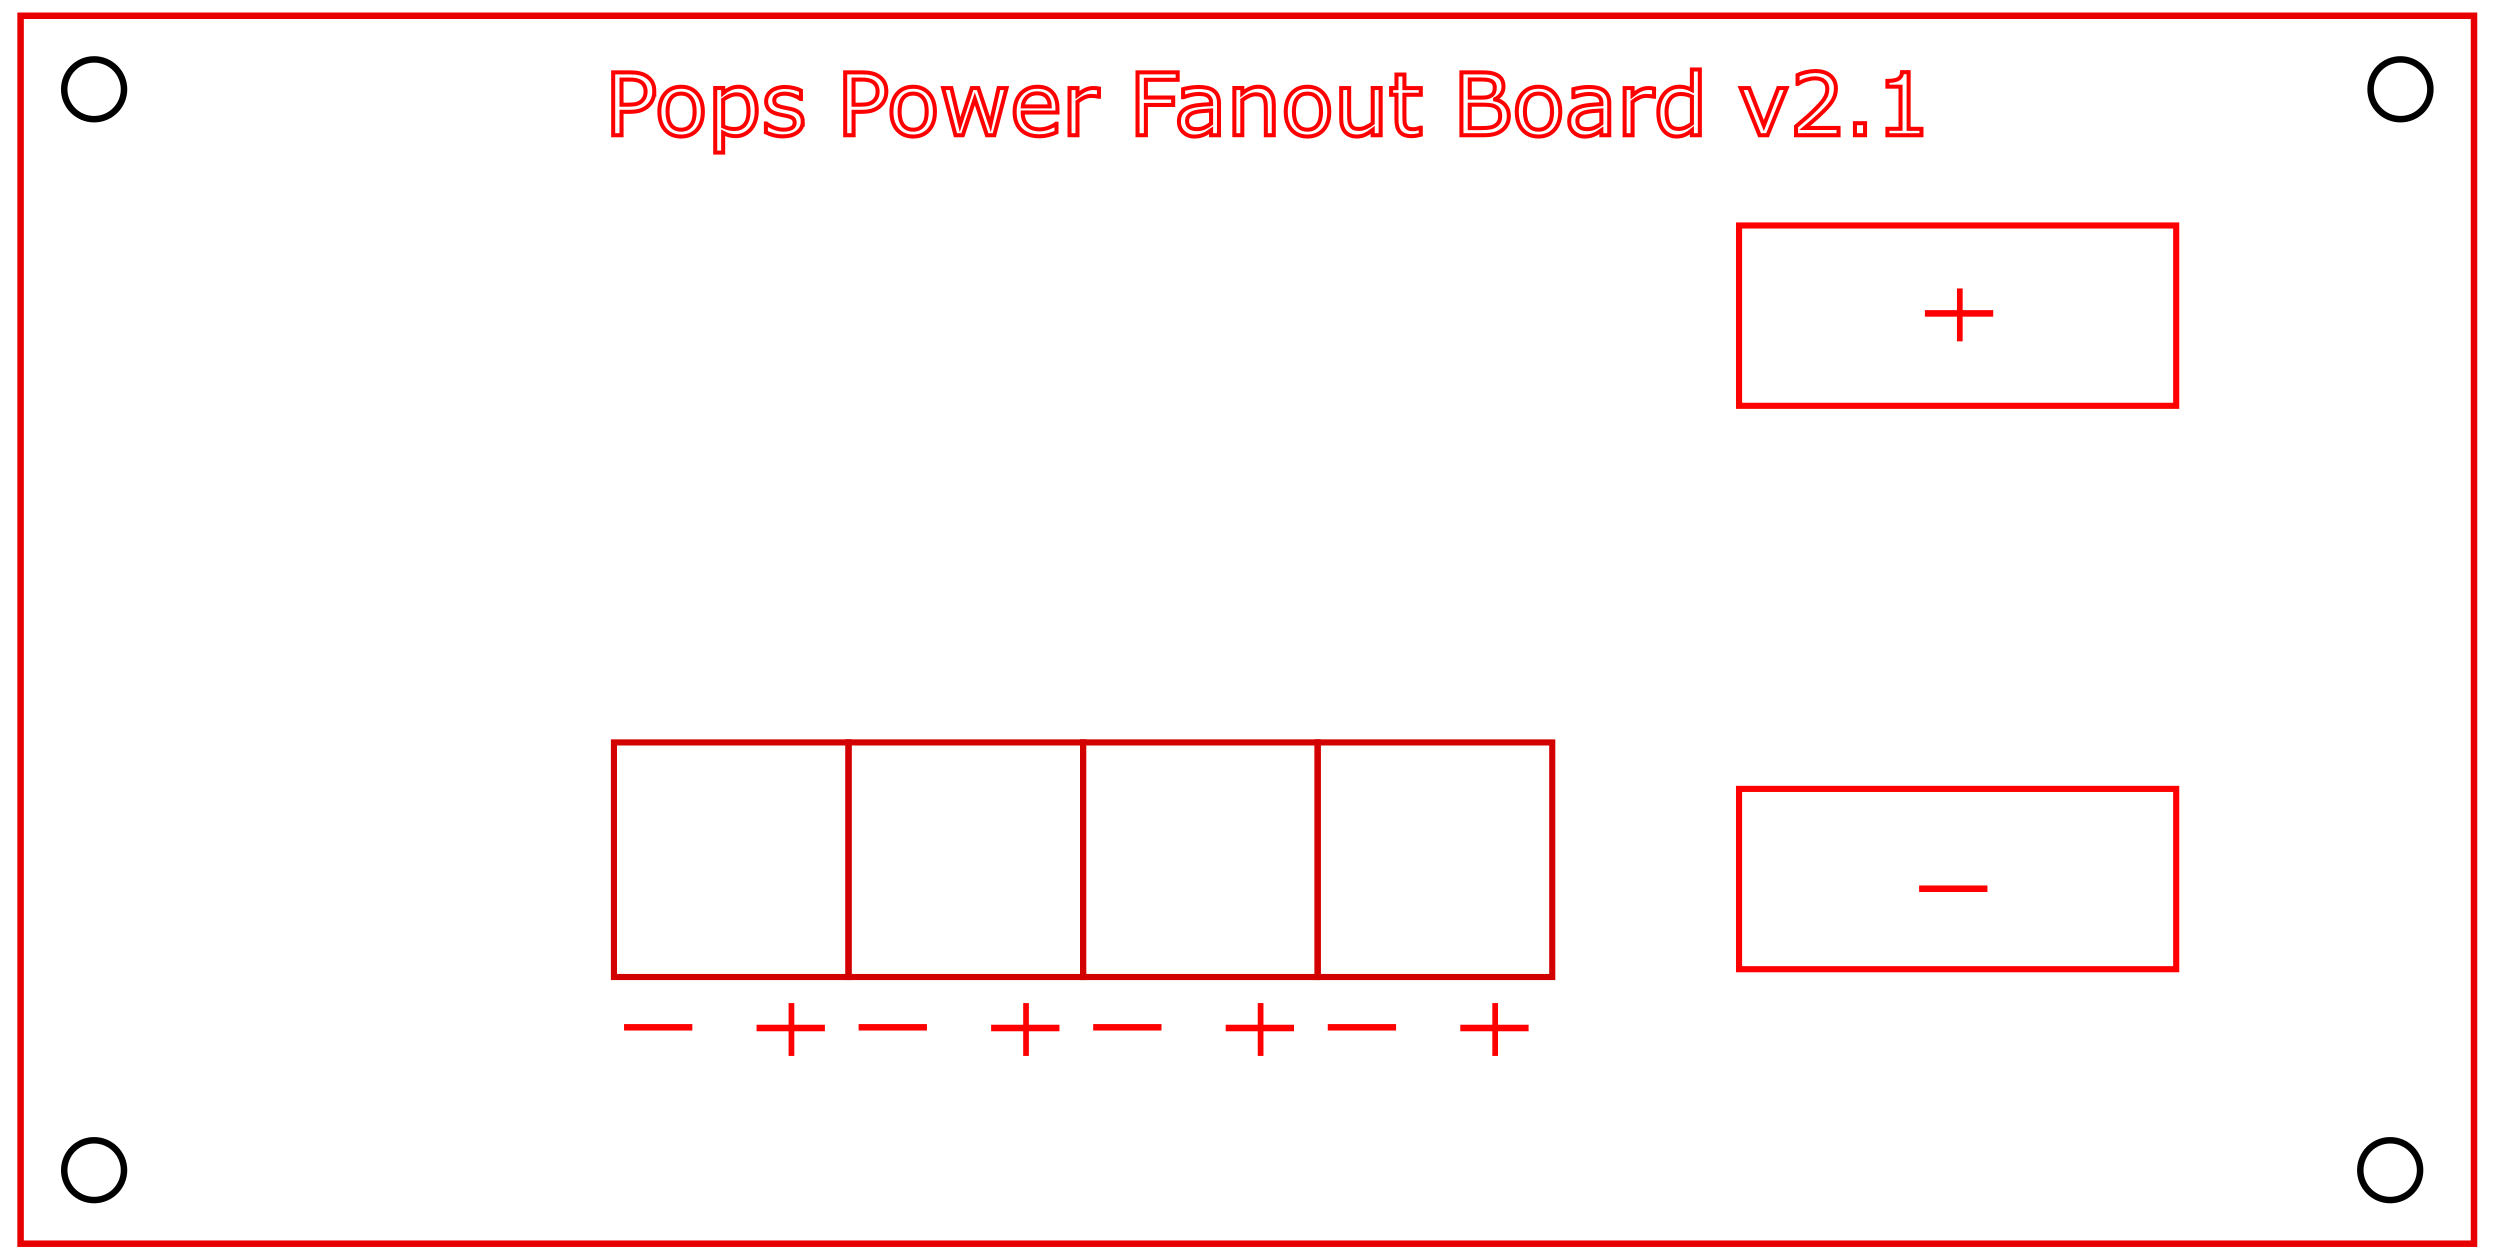
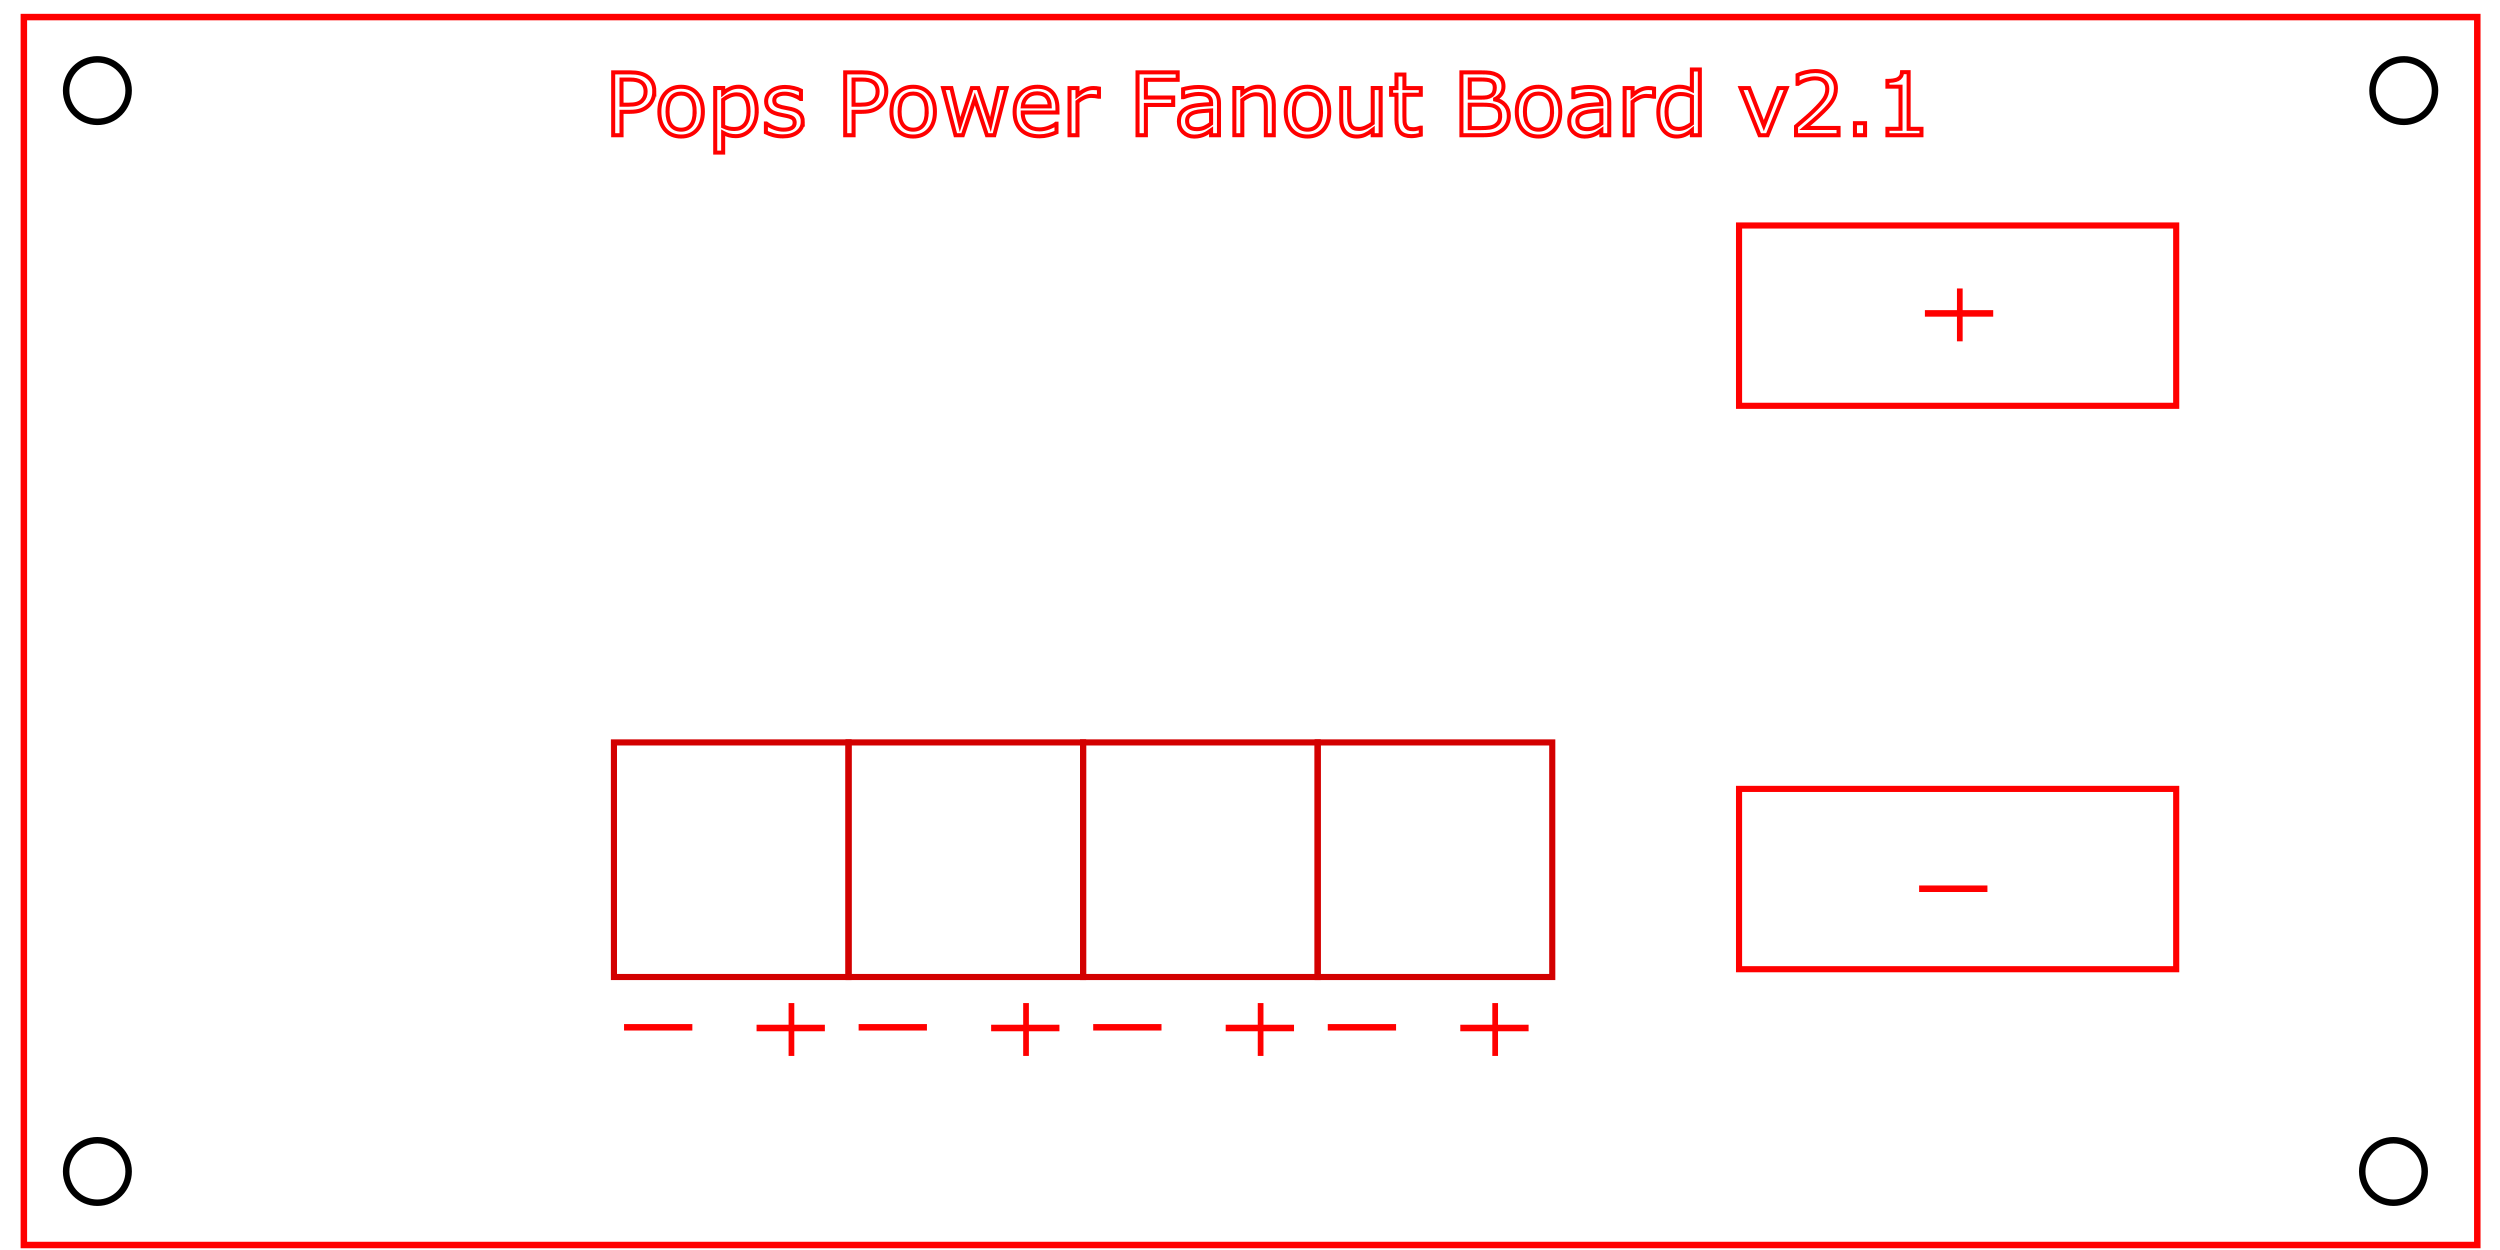
<svg xmlns="http://www.w3.org/2000/svg" width="102mm" height="51mm" viewBox="0 0 102 51" version="1.1" id="svg8">
  <defs id="defs2">
    <marker style="overflow:visible" refY="0" refX="0" orient="auto" id="DistanceX">
      <path id="path4487" style="stroke:#000000;stroke-width:0.5" d="M 3,-3 -3,3 M 0,-5 V 5" />
    </marker>
    <pattern y="0" x="0" width="8" patternUnits="userSpaceOnUse" id="Hatch" height="8">
      <path id="path4490" stroke-width="0.25" stroke="#000000" linecap="square" d="M8 4 l-4,4" />
      <path id="path4492" stroke-width="0.25" stroke="#000000" linecap="square" d="M6 2 l-4,4" />
      <path id="path4494" stroke-width="0.25" stroke="#000000" linecap="square" d="M4 0 l-4,4" />
    </pattern>
    <symbol id="*MODEL_SPACE" />
    <symbol id="*PAPER_SPACE" />
+     <marker style="overflow:visible" refY="0.0" refX="0.0" orient="auto" id="DistanceX-5">
+       <path id="path8900" style="stroke:#000000; stroke-width:0.5" d="M 3,-3 L -3,3 M 0,-5 L  0,5" />
+     </marker>
+     <pattern y="0" x="0" width="8" patternUnits="userSpaceOnUse" id="Hatch-2" height="8">
+       <path id="path8903" stroke-width="0.25" stroke="#000000" linecap="square" d="M8 4 l-4,4" />
+       <path id="path8905" stroke-width="0.25" stroke="#000000" linecap="square" d="M6 2 l-4,4" />
+       <path id="path8907" stroke-width="0.25" stroke="#000000" linecap="square" d="M4 0 l-4,4" />
+     </pattern>
+     <symbol id="*MODEL_SPACE-8" />
+     <symbol id="*PAPER_SPACE-6" />
  </defs>
  <g id="layer1" transform="translate(0,-246)">
    <g id="g4511" transform="matrix(0.2645833,0,0,0.2645833,0.8398787,-50.35663)" style="fill:none;stroke:#000000;stroke-opacity:1">
-       <path id="path4501" style="fill:none;stroke:#e80000;stroke-width:1.002;stroke-miterlimit:4;stroke-dasharray:none;stroke-opacity:1" d="M 378.331,1122.52 H 0 v 189.354 h 378.331 z" />
-       <path id="path4503" style="fill:none;stroke:#000000;stroke-opacity:1" d="m 15.95,1133.858 a 4.611,4.611 0 1 0 -9.222,0 4.611,4.611 0 1 0 9.222,0 z" />
-       <path id="path4505" style="fill:none;stroke:#000000;stroke-opacity:1" d="m 15.95,1300.535 a 4.611,4.611 0 1 0 -9.222,0 4.611,4.611 0 1 0 9.222,0 z" />
-       <path id="path4507" style="fill:none;stroke:#000000;stroke-opacity:1" d="m 370.016,1300.535 a 4.611,4.611 0 1 0 -9.222,0 4.611,4.611 0 1 0 9.222,0 z" />
-       <path id="path4509" style="fill:none;stroke:#000000;stroke-opacity:1" d="m 371.603,1133.858 a 4.611,4.611 0 1 0 -9.222,0 4.611,4.611 0 1 0 9.222,0 z" />
+       <g id="g8924" transform="translate(0.5049483,0.2012177)">
+         <path id="path8914" style="fill:none;stroke:#ff0000;stroke-opacity:1" d="M 378.331,1122.52 H 0 v 189.354 h 378.331 z" />
+         <path id="path8916" style="fill:none;stroke:#000000" d="m 16.157,1133.858 a 4.819,4.819 0 1 0 -9.638,0 4.819,4.819 0 1 0 9.638,0 z" />
+         <path id="path8918" style="fill:none;stroke:#000000" d="m 16.157,1300.535 a 4.819,4.819 0 1 0 -9.638,0 4.819,4.819 0 1 0 9.638,0 z" />
+         <path id="path8920" style="fill:none;stroke:#000000" d="m 370.224,1300.535 a 4.819,4.819 0 1 0 -9.638,0 4.819,4.819 0 1 0 9.638,0 z" />
+         <path id="path8922" style="fill:none;stroke:#000000" d="m 371.811,1133.858 a 4.819,4.819 0 1 0 -9.638,0 4.819,4.819 0 1 0 9.638,0 z" />
+       </g>
    </g>
    <rect style="fill:none;fill-opacity:1;stroke:#ff0000;stroke-width:0.25;stroke-miterlimit:4;stroke-dasharray:none;stroke-dashoffset:0;stroke-opacity:1" id="rect4539" width="17.836" height="7.357" x="70.953" y="255.2" />
    <rect style="fill:none;fill-opacity:1;stroke:#ff0000;stroke-width:0.25;stroke-miterlimit:4;stroke-dasharray:none;stroke-dashoffset:0;stroke-opacity:1" id="rect4539-5" width="17.836" height="7.357" x="70.953" y="278.187" />
    <rect style="fill:none;fill-opacity:1;stroke:#d30000;stroke-width:0.25;stroke-miterlimit:4;stroke-dasharray:none;stroke-dashoffset:0;stroke-opacity:1" id="rect4556" width="9.571" height="9.571" x="25.049" y="276.291" />
    <path style="fill:none;stroke:#ff0000;stroke-width:0.265px;stroke-linecap:butt;stroke-linejoin:miter;stroke-opacity:1" d="m 25.461,287.914 c 2.787,0 2.787,0 2.787,0 v 0" id="path4566" />
    <path style="fill:none;stroke:#ff0000;stroke-width:0.265px;stroke-linecap:butt;stroke-linejoin:miter;stroke-opacity:1" d="m 30.868,287.942 c 2.787,0 2.787,0 2.787,0 v 0" id="path4566-8" />
    <path style="fill:none;stroke:#ff0000;stroke-width:0.233px;stroke-linecap:butt;stroke-linejoin:miter;stroke-opacity:1" d="m 32.291,286.925 c 0,2.156 0,2.156 0,2.156 v 0" id="path4566-8-9" />
    <rect style="fill:none;fill-opacity:1;stroke:#d30000;stroke-width:0.25;stroke-miterlimit:4;stroke-dasharray:none;stroke-dashoffset:0;stroke-opacity:1" id="rect4556-0" width="9.571" height="9.571" x="34.62" y="276.291" />
    <path style="fill:none;stroke:#ff0000;stroke-width:0.265px;stroke-linecap:butt;stroke-linejoin:miter;stroke-opacity:1" d="m 35.032,287.914 c 2.787,0 2.787,0 2.787,0 v 0" id="path4566-9" />
    <path style="fill:none;stroke:#ff0000;stroke-width:0.265px;stroke-linecap:butt;stroke-linejoin:miter;stroke-opacity:1" d="m 40.438,287.942 c 2.787,0 2.787,0 2.787,0 v 0" id="path4566-8-96" />
    <path style="fill:none;stroke:#ff0000;stroke-width:0.233px;stroke-linecap:butt;stroke-linejoin:miter;stroke-opacity:1" d="m 41.862,286.925 c 0,2.156 0,2.156 0,2.156 v 0" id="path4566-8-9-4" />
    <rect style="fill:none;fill-opacity:1;stroke:#d30000;stroke-width:0.25;stroke-miterlimit:4;stroke-dasharray:none;stroke-dashoffset:0;stroke-opacity:1" id="rect4556-0-8" width="9.571" height="9.571" x="44.19" y="276.291" />
    <path style="fill:none;stroke:#ff0000;stroke-width:0.265px;stroke-linecap:butt;stroke-linejoin:miter;stroke-opacity:1" d="m 44.602,287.914 c 2.787,0 2.787,0 2.787,0 v 0" id="path4566-9-4" />
    <path style="fill:none;stroke:#ff0000;stroke-width:0.265px;stroke-linecap:butt;stroke-linejoin:miter;stroke-opacity:1" d="m 50.009,287.942 c 2.787,0 2.787,0 2.787,0 v 0" id="path4566-8-96-8" />
    <path style="fill:none;stroke:#ff0000;stroke-width:0.233px;stroke-linecap:butt;stroke-linejoin:miter;stroke-opacity:1" d="m 51.433,286.925 c 0,2.156 0,2.156 0,2.156 v 0" id="path4566-8-9-4-2" />
    <rect style="fill:none;fill-opacity:1;stroke:#d30000;stroke-width:0.25;stroke-miterlimit:4;stroke-dasharray:none;stroke-dashoffset:0;stroke-opacity:1" id="rect4556-0-8-9" width="9.571" height="9.571" x="53.761" y="276.291" />
    <path style="fill:none;stroke:#ff0000;stroke-width:0.265px;stroke-linecap:butt;stroke-linejoin:miter;stroke-opacity:1" d="m 54.173,287.914 c 2.787,0 2.787,0 2.787,0 v 0" id="path4566-9-4-4" />
    <path style="fill:none;stroke:#ff0000;stroke-width:0.265px;stroke-linecap:butt;stroke-linejoin:miter;stroke-opacity:1" d="m 59.58,287.942 c 2.787,0 2.787,0 2.787,0 v 0" id="path4566-8-96-8-1" />
    <path style="fill:none;stroke:#ff0000;stroke-width:0.233px;stroke-linecap:butt;stroke-linejoin:miter;stroke-opacity:1" d="m 61.003,286.925 c 0,2.156 0,2.156 0,2.156 v 0" id="path4566-8-9-4-2-1" />
    <path style="fill:none;stroke:#ff0000;stroke-width:0.265px;stroke-linecap:butt;stroke-linejoin:miter;stroke-opacity:1" d="m 78.536,258.787 c 2.787,0 2.787,0 2.787,0 v 0" id="path4566-8-96-8-1-9" />
    <path style="fill:none;stroke:#ff0000;stroke-width:0.233px;stroke-linecap:butt;stroke-linejoin:miter;stroke-opacity:1" d="m 79.96,257.77 c 0,2.156 0,2.156 0,2.156 v 0" id="path4566-8-9-4-2-1-3" />
    <path style="fill:none;stroke:#ff0000;stroke-width:0.265px;stroke-linecap:butt;stroke-linejoin:miter;stroke-opacity:1" d="m 78.3,282.26 c 2.787,0 2.787,0 2.787,0 v 0" id="path4566-9-4-4-7" />
    <g aria-label="Pops Power Fanout Board v2.1" style="font-style:normal;font-weight:normal;font-size:3.528px;line-height:1.25;font-family:sans-serif;letter-spacing:0px;word-spacing:0px;fill:#000000;fill-opacity:1;stroke:none;stroke-width:0.165;stroke-miterlimit:4;stroke-dasharray:none" id="text4705">
      <path d="m 26.695,249.728 q 0,0.171 -0.06,0.317 -0.059,0.145 -0.165,0.251 -0.133,0.133 -0.314,0.2 -0.181,0.066 -0.456,0.066 h -0.341 v 0.956 h -0.341 v -2.565 h 0.696 q 0.231,0 0.391,0.04 0.16,0.038 0.284,0.121 0.146,0.098 0.226,0.245 0.081,0.146 0.081,0.37 z m -0.355,0.009 q 0,-0.133 -0.047,-0.231 -0.047,-0.098 -0.141,-0.16 -0.083,-0.053 -0.189,-0.076 -0.105,-0.024 -0.267,-0.024 h -0.338 v 1.025 h 0.288 q 0.207,0 0.336,-0.036 0.129,-0.038 0.21,-0.119 0.081,-0.083 0.114,-0.174 0.034,-0.091 0.034,-0.205 z" style="fill:none;stroke:#ff0000;stroke-width:0.165;stroke-miterlimit:4;stroke-dasharray:none;stroke-opacity:1" id="path4707" />
      <path d="m 28.677,250.556 q 0,0.47 -0.241,0.742 -0.241,0.272 -0.646,0.272 -0.408,0 -0.649,-0.272 -0.239,-0.272 -0.239,-0.742 0,-0.47 0.239,-0.742 0.241,-0.274 0.649,-0.274 0.405,0 0.646,0.274 0.241,0.272 0.241,0.742 z m -0.334,0 q 0,-0.374 -0.146,-0.555 -0.146,-0.183 -0.407,-0.183 -0.264,0 -0.41,0.183 -0.145,0.181 -0.145,0.555 0,0.362 0.146,0.549 0.146,0.186 0.408,0.186 0.258,0 0.405,-0.184 0.148,-0.186 0.148,-0.551 z" style="fill:none;stroke:#ff0000;stroke-width:0.165;stroke-miterlimit:4;stroke-dasharray:none;stroke-opacity:1" id="path4709" />
      <path d="m 30.874,250.532 q 0,0.234 -0.067,0.429 -0.067,0.193 -0.189,0.327 -0.114,0.127 -0.269,0.198 -0.153,0.069 -0.326,0.069 -0.15,0 -0.272,-0.033 -0.121,-0.033 -0.246,-0.102 v 0.806 h -0.324 v -2.634 h 0.324 v 0.202 q 0.129,-0.109 0.289,-0.181 0.162,-0.074 0.345,-0.074 0.348,0 0.541,0.264 0.195,0.262 0.195,0.729 z m -0.334,0.009 q 0,-0.348 -0.119,-0.52 -0.119,-0.172 -0.365,-0.172 -0.14,0 -0.281,0.06 -0.141,0.06 -0.27,0.158 v 1.09 q 0.138,0.062 0.236,0.084 0.1,0.022 0.226,0.022 0.27,0 0.422,-0.183 0.152,-0.183 0.152,-0.541 z" style="fill:none;stroke:#ff0000;stroke-width:0.165;stroke-miterlimit:4;stroke-dasharray:none;stroke-opacity:1" id="path4711" />
      <path d="m 32.753,250.963 q 0,0.264 -0.219,0.432 -0.217,0.169 -0.594,0.169 -0.214,0 -0.393,-0.05 -0.177,-0.052 -0.298,-0.112 v -0.363 h 0.017 q 0.153,0.115 0.341,0.184 0.188,0.067 0.36,0.067 0.214,0 0.334,-0.069 0.121,-0.069 0.121,-0.217 0,-0.114 -0.065,-0.172 -0.065,-0.059 -0.251,-0.1 -0.069,-0.015 -0.181,-0.036 -0.11,-0.021 -0.202,-0.045 -0.253,-0.067 -0.36,-0.196 -0.105,-0.131 -0.105,-0.32 0,-0.119 0.048,-0.224 0.05,-0.105 0.15,-0.188 0.096,-0.081 0.245,-0.127 0.15,-0.048 0.334,-0.048 0.172,0 0.348,0.043 0.177,0.041 0.295,0.102 v 0.346 h -0.017 q -0.124,-0.091 -0.301,-0.153 -0.177,-0.064 -0.348,-0.064 -0.177,0 -0.3,0.069 -0.122,0.067 -0.122,0.202 0,0.119 0.074,0.179 0.072,0.06 0.234,0.098 0.09,0.021 0.2,0.041 0.112,0.021 0.186,0.038 0.226,0.052 0.348,0.177 0.122,0.127 0.122,0.338 z" style="fill:none;stroke:#ff0000;stroke-width:0.165;stroke-miterlimit:4;stroke-dasharray:none;stroke-opacity:1" id="path4713" />
      <path d="m 36.162,249.728 q 0,0.171 -0.06,0.317 -0.059,0.145 -0.165,0.251 -0.133,0.133 -0.314,0.2 -0.181,0.066 -0.456,0.066 h -0.341 v 0.956 H 34.484 v -2.565 h 0.696 q 0.231,0 0.391,0.04 0.16,0.038 0.284,0.121 0.146,0.098 0.226,0.245 0.081,0.146 0.081,0.37 z m -0.355,0.009 q 0,-0.133 -0.047,-0.231 -0.047,-0.098 -0.141,-0.16 -0.083,-0.053 -0.189,-0.076 -0.105,-0.024 -0.267,-0.024 h -0.338 v 1.025 h 0.288 q 0.207,0 0.336,-0.036 0.129,-0.038 0.21,-0.119 0.081,-0.083 0.114,-0.174 0.034,-0.091 0.034,-0.205 z" style="fill:none;stroke:#ff0000;stroke-width:0.165;stroke-miterlimit:4;stroke-dasharray:none;stroke-opacity:1" id="path4715" />
      <path d="m 38.145,250.556 q 0,0.47 -0.241,0.742 -0.241,0.272 -0.646,0.272 -0.408,0 -0.649,-0.272 -0.239,-0.272 -0.239,-0.742 0,-0.47 0.239,-0.742 0.241,-0.274 0.649,-0.274 0.405,0 0.646,0.274 0.241,0.272 0.241,0.742 z m -0.334,0 q 0,-0.374 -0.146,-0.555 -0.146,-0.183 -0.407,-0.183 -0.264,0 -0.41,0.183 -0.145,0.181 -0.145,0.555 0,0.362 0.146,0.549 0.146,0.186 0.408,0.186 0.258,0 0.405,-0.184 0.148,-0.186 0.148,-0.551 z" style="fill:none;stroke:#ff0000;stroke-width:0.165;stroke-miterlimit:4;stroke-dasharray:none;stroke-opacity:1" id="path4717" />
      <path d="m 41.068,249.593 -0.501,1.924 h -0.3 l -0.494,-1.483 -0.491,1.483 h -0.298 l -0.506,-1.924 h 0.338 l 0.353,1.49 0.481,-1.49 h 0.267 l 0.493,1.49 0.334,-1.49 z" style="fill:none;stroke:#ff0000;stroke-width:0.165;stroke-miterlimit:4;stroke-dasharray:none;stroke-opacity:1" id="path4719" />
      <path d="m 43.145,250.589 h -1.418 q 0,0.177 0.053,0.31 0.053,0.131 0.146,0.215 0.09,0.083 0.212,0.124 0.124,0.041 0.272,0.041 0.196,0 0.394,-0.077 0.2,-0.079 0.284,-0.155 h 0.017 v 0.353 q -0.164,0.069 -0.334,0.115 -0.171,0.046 -0.358,0.046 -0.479,0 -0.748,-0.258 -0.269,-0.26 -0.269,-0.737 0,-0.472 0.257,-0.749 0.258,-0.277 0.679,-0.277 0.389,0 0.599,0.227 0.212,0.227 0.212,0.646 z m -0.315,-0.248 q -0.002,-0.255 -0.129,-0.394 -0.126,-0.14 -0.384,-0.14 -0.26,0 -0.415,0.153 -0.153,0.153 -0.174,0.381 z" style="fill:none;stroke:#ff0000;stroke-width:0.165;stroke-miterlimit:4;stroke-dasharray:none;stroke-opacity:1" id="path4721" />
      <path d="m 44.837,249.946 h -0.017 q -0.072,-0.017 -0.141,-0.024 -0.067,-0.009 -0.16,-0.009 -0.15,0 -0.289,0.067 -0.14,0.066 -0.269,0.171 v 1.366 h -0.324 v -1.924 h 0.324 v 0.284 q 0.193,-0.155 0.339,-0.219 0.148,-0.066 0.301,-0.066 0.084,0 0.122,0.005 0.038,0.003 0.114,0.015 z" style="fill:none;stroke:#ff0000;stroke-width:0.165;stroke-miterlimit:4;stroke-dasharray:none;stroke-opacity:1" id="path4723" />
      <path d="m 48.049,249.256 h -1.297 v 0.723 h 1.114 v 0.303 h -1.114 v 1.235 h -0.341 v -2.565 h 1.638 z" style="fill:none;stroke:#ff0000;stroke-width:0.165;stroke-miterlimit:4;stroke-dasharray:none;stroke-opacity:1" id="path4725" />
      <path d="m 49.734,251.517 h -0.322 v -0.205 q -0.043,0.029 -0.117,0.083 -0.072,0.052 -0.141,0.083 -0.081,0.04 -0.186,0.066 -0.105,0.028 -0.246,0.028 -0.26,0 -0.441,-0.172 -0.181,-0.172 -0.181,-0.439 0,-0.219 0.093,-0.353 0.095,-0.136 0.269,-0.214 0.176,-0.077 0.422,-0.105 0.246,-0.028 0.529,-0.041 v -0.05 q 0,-0.11 -0.04,-0.183 -0.038,-0.072 -0.11,-0.114 -0.069,-0.04 -0.165,-0.053 -0.096,-0.014 -0.202,-0.014 -0.127,0 -0.284,0.035 -0.157,0.033 -0.324,0.097 h -0.017 v -0.329 q 0.095,-0.026 0.274,-0.057 0.179,-0.031 0.353,-0.031 0.203,0 0.353,0.034 0.152,0.033 0.262,0.114 0.109,0.079 0.165,0.205 0.057,0.126 0.057,0.312 z m -0.322,-0.474 v -0.536 q -0.148,0.009 -0.35,0.026 -0.2,0.017 -0.317,0.05 -0.14,0.04 -0.226,0.124 -0.086,0.083 -0.086,0.229 0,0.165 0.1,0.25 0.1,0.083 0.305,0.083 0.171,0 0.312,-0.066 0.141,-0.067 0.262,-0.16 z" style="fill:none;stroke:#ff0000;stroke-width:0.165;stroke-miterlimit:4;stroke-dasharray:none;stroke-opacity:1" id="path4727" />
      <path d="m 51.97,251.517 h -0.324 v -1.096 q 0,-0.133 -0.015,-0.248 -0.015,-0.117 -0.057,-0.183 -0.043,-0.072 -0.124,-0.107 -0.081,-0.036 -0.21,-0.036 -0.133,0 -0.277,0.065 -0.145,0.066 -0.277,0.167 v 1.437 h -0.324 v -1.924 h 0.324 v 0.214 q 0.152,-0.126 0.314,-0.196 0.162,-0.071 0.332,-0.071 0.312,0 0.475,0.188 0.164,0.188 0.164,0.541 z" style="fill:none;stroke:#ff0000;stroke-width:0.165;stroke-miterlimit:4;stroke-dasharray:none;stroke-opacity:1" id="path4729" />
      <path d="m 54.233,250.556 q 0,0.47 -0.241,0.742 -0.241,0.272 -0.646,0.272 -0.408,0 -0.649,-0.272 -0.239,-0.272 -0.239,-0.742 0,-0.47 0.239,-0.742 0.241,-0.274 0.649,-0.274 0.405,0 0.646,0.274 0.241,0.272 0.241,0.742 z m -0.334,0 q 0,-0.374 -0.146,-0.555 -0.146,-0.183 -0.407,-0.183 -0.264,0 -0.41,0.183 -0.145,0.181 -0.145,0.555 0,0.362 0.146,0.549 0.146,0.186 0.408,0.186 0.258,0 0.405,-0.184 0.148,-0.186 0.148,-0.551 z" style="fill:none;stroke:#ff0000;stroke-width:0.165;stroke-miterlimit:4;stroke-dasharray:none;stroke-opacity:1" id="path4731" />
      <path d="m 56.331,251.517 h -0.324 v -0.214 q -0.164,0.129 -0.314,0.198 -0.15,0.069 -0.331,0.069 -0.303,0 -0.472,-0.184 -0.169,-0.186 -0.169,-0.544 v -1.249 h 0.324 v 1.096 q 0,0.146 0.014,0.251 0.014,0.103 0.059,0.177 0.047,0.076 0.121,0.11 0.074,0.034 0.215,0.034 0.126,0 0.274,-0.066 0.15,-0.066 0.279,-0.167 v -1.437 h 0.324 z" style="fill:none;stroke:#ff0000;stroke-width:0.165;stroke-miterlimit:4;stroke-dasharray:none;stroke-opacity:1" id="path4733" />
      <path d="m 57.968,251.5 q -0.091,0.024 -0.2,0.04 -0.107,0.015 -0.191,0.015 -0.295,0 -0.448,-0.158 -0.153,-0.158 -0.153,-0.508 v -1.023 h -0.219 v -0.272 h 0.219 v -0.553 h 0.324 v 0.553 h 0.668 v 0.272 h -0.668 v 0.877 q 0,0.152 0.007,0.238 0.007,0.084 0.048,0.158 0.038,0.069 0.103,0.102 0.067,0.031 0.203,0.031 0.079,0 0.165,-0.022 0.086,-0.024 0.124,-0.04 h 0.017 z" style="fill:none;stroke:#ff0000;stroke-width:0.165;stroke-miterlimit:4;stroke-dasharray:none;stroke-opacity:1" id="path4735" />
      <path d="m 61.561,250.728 q 0,0.191 -0.072,0.338 -0.072,0.146 -0.195,0.241 -0.145,0.114 -0.319,0.162 -0.172,0.048 -0.439,0.048 h -0.91 v -2.565 h 0.76 q 0.281,0 0.42,0.021 0.14,0.021 0.267,0.086 0.141,0.074 0.205,0.191 0.064,0.115 0.064,0.277 0,0.183 -0.093,0.312 -0.093,0.127 -0.248,0.205 v 0.014 q 0.26,0.053 0.41,0.229 0.15,0.174 0.15,0.441 z m -0.574,-1.156 q 0,-0.093 -0.031,-0.157 -0.031,-0.064 -0.1,-0.103 -0.081,-0.046 -0.196,-0.057 -0.115,-0.012 -0.286,-0.012 h -0.407 v 0.741 h 0.441 q 0.16,0 0.255,-0.015 0.095,-0.017 0.176,-0.069 0.081,-0.052 0.114,-0.133 0.034,-0.083 0.034,-0.195 z m 0.219,1.17 q 0,-0.155 -0.047,-0.246 -0.047,-0.091 -0.169,-0.155 -0.083,-0.043 -0.202,-0.055 -0.117,-0.014 -0.286,-0.014 h -0.536 v 0.954 h 0.451 q 0.224,0 0.367,-0.022 0.143,-0.024 0.234,-0.086 0.096,-0.067 0.141,-0.153 0.045,-0.086 0.045,-0.222 z" style="fill:none;stroke:#ff0000;stroke-width:0.165;stroke-miterlimit:4;stroke-dasharray:none;stroke-opacity:1" id="path4737" />
      <path d="m 63.659,250.556 q 0,0.47 -0.241,0.742 -0.241,0.272 -0.646,0.272 -0.408,0 -0.649,-0.272 -0.239,-0.272 -0.239,-0.742 0,-0.47 0.239,-0.742 0.241,-0.274 0.649,-0.274 0.405,0 0.646,0.274 0.241,0.272 0.241,0.742 z m -0.334,0 q 0,-0.374 -0.146,-0.555 -0.146,-0.183 -0.407,-0.183 -0.264,0 -0.41,0.183 -0.145,0.181 -0.145,0.555 0,0.362 0.146,0.549 0.146,0.186 0.408,0.186 0.258,0 0.405,-0.184 0.148,-0.186 0.148,-0.551 z" style="fill:none;stroke:#ff0000;stroke-width:0.165;stroke-miterlimit:4;stroke-dasharray:none;stroke-opacity:1" id="path4739" />
      <path d="m 65.657,251.517 h -0.322 v -0.205 q -0.043,0.029 -0.117,0.083 -0.072,0.052 -0.141,0.083 -0.081,0.04 -0.186,0.066 -0.105,0.028 -0.246,0.028 -0.26,0 -0.441,-0.172 -0.181,-0.172 -0.181,-0.439 0,-0.219 0.093,-0.353 0.095,-0.136 0.269,-0.214 0.176,-0.077 0.422,-0.105 0.246,-0.028 0.529,-0.041 v -0.05 q 0,-0.11 -0.04,-0.183 -0.038,-0.072 -0.11,-0.114 -0.069,-0.04 -0.165,-0.053 -0.096,-0.014 -0.202,-0.014 -0.127,0 -0.284,0.035 -0.157,0.033 -0.324,0.097 h -0.017 v -0.329 q 0.095,-0.026 0.274,-0.057 0.179,-0.031 0.353,-0.031 0.203,0 0.353,0.034 0.152,0.033 0.262,0.114 0.109,0.079 0.165,0.205 0.057,0.126 0.057,0.312 z m -0.322,-0.474 v -0.536 q -0.148,0.009 -0.35,0.026 -0.2,0.017 -0.317,0.05 -0.14,0.04 -0.226,0.124 -0.086,0.083 -0.086,0.229 0,0.165 0.1,0.25 0.1,0.083 0.305,0.083 0.171,0 0.312,-0.066 0.141,-0.067 0.262,-0.16 z" style="fill:none;stroke:#ff0000;stroke-width:0.165;stroke-miterlimit:4;stroke-dasharray:none;stroke-opacity:1" id="path4741" />
      <path d="m 67.485,249.946 h -0.017 q -0.072,-0.017 -0.141,-0.024 -0.067,-0.009 -0.16,-0.009 -0.15,0 -0.289,0.067 -0.14,0.066 -0.269,0.171 v 1.366 h -0.324 v -1.924 h 0.324 v 0.284 q 0.193,-0.155 0.339,-0.219 0.148,-0.066 0.301,-0.066 0.084,0 0.122,0.005 0.038,0.003 0.114,0.015 z" style="fill:none;stroke:#ff0000;stroke-width:0.165;stroke-miterlimit:4;stroke-dasharray:none;stroke-opacity:1" id="path4743" />
      <path d="m 69.354,251.517 h -0.324 v -0.202 q -0.14,0.121 -0.291,0.188 -0.152,0.067 -0.329,0.067 -0.345,0 -0.548,-0.265 -0.202,-0.265 -0.202,-0.736 0,-0.245 0.069,-0.436 0.071,-0.191 0.189,-0.326 0.117,-0.131 0.272,-0.2 0.157,-0.069 0.324,-0.069 0.152,0 0.269,0.033 0.117,0.031 0.246,0.098 v -0.834 h 0.324 z m -0.324,-0.474 v -1.104 q -0.131,-0.059 -0.234,-0.081 -0.103,-0.022 -0.226,-0.022 -0.272,0 -0.424,0.189 -0.152,0.189 -0.152,0.537 0,0.343 0.117,0.522 0.117,0.177 0.376,0.177 0.138,0 0.279,-0.06 0.141,-0.062 0.264,-0.158 z" style="fill:none;stroke:#ff0000;stroke-width:0.165;stroke-miterlimit:4;stroke-dasharray:none;stroke-opacity:1" id="path4745" />
      <path d="m 72.895,249.593 -0.779,1.924 h -0.326 l -0.773,-1.924 h 0.351 l 0.596,1.531 0.591,-1.531 z" style="fill:none;stroke:#ff0000;stroke-width:0.165;stroke-miterlimit:4;stroke-dasharray:none;stroke-opacity:1" id="path4747" />
      <path d="m 75.014,251.517 h -1.736 v -0.36 q 0.181,-0.155 0.362,-0.31 0.183,-0.155 0.339,-0.308 0.331,-0.32 0.453,-0.508 0.122,-0.189 0.122,-0.408 0,-0.2 -0.133,-0.312 -0.131,-0.114 -0.367,-0.114 -0.157,0 -0.339,0.055 -0.183,0.055 -0.357,0.169 h -0.017 v -0.362 q 0.122,-0.06 0.326,-0.11 0.205,-0.05 0.396,-0.05 0.394,0 0.618,0.191 0.224,0.189 0.224,0.515 0,0.146 -0.038,0.274 -0.036,0.126 -0.109,0.239 -0.067,0.107 -0.158,0.21 -0.09,0.103 -0.219,0.229 -0.184,0.181 -0.381,0.351 -0.196,0.169 -0.367,0.314 h 1.38 z" style="fill:none;stroke:#ff0000;stroke-width:0.165;stroke-miterlimit:4;stroke-dasharray:none;stroke-opacity:1" id="path4749" />
      <path d="m 76.094,251.517 h -0.412 v -0.491 h 0.412 z" style="fill:none;stroke:#ff0000;stroke-width:0.165;stroke-miterlimit:4;stroke-dasharray:none;stroke-opacity:1" id="path4751" />
      <path d="m 78.395,251.517 h -1.388 v -0.262 h 0.534 v -1.719 h -0.534 v -0.234 q 0.109,0 0.233,-0.017 0.124,-0.019 0.188,-0.053 0.079,-0.043 0.124,-0.109 0.047,-0.067 0.053,-0.179 h 0.267 v 2.312 h 0.524 z" style="fill:none;stroke:#ff0000;stroke-width:0.165;stroke-miterlimit:4;stroke-dasharray:none;stroke-opacity:1" id="path4753" />
    </g>
  </g>
</svg>
